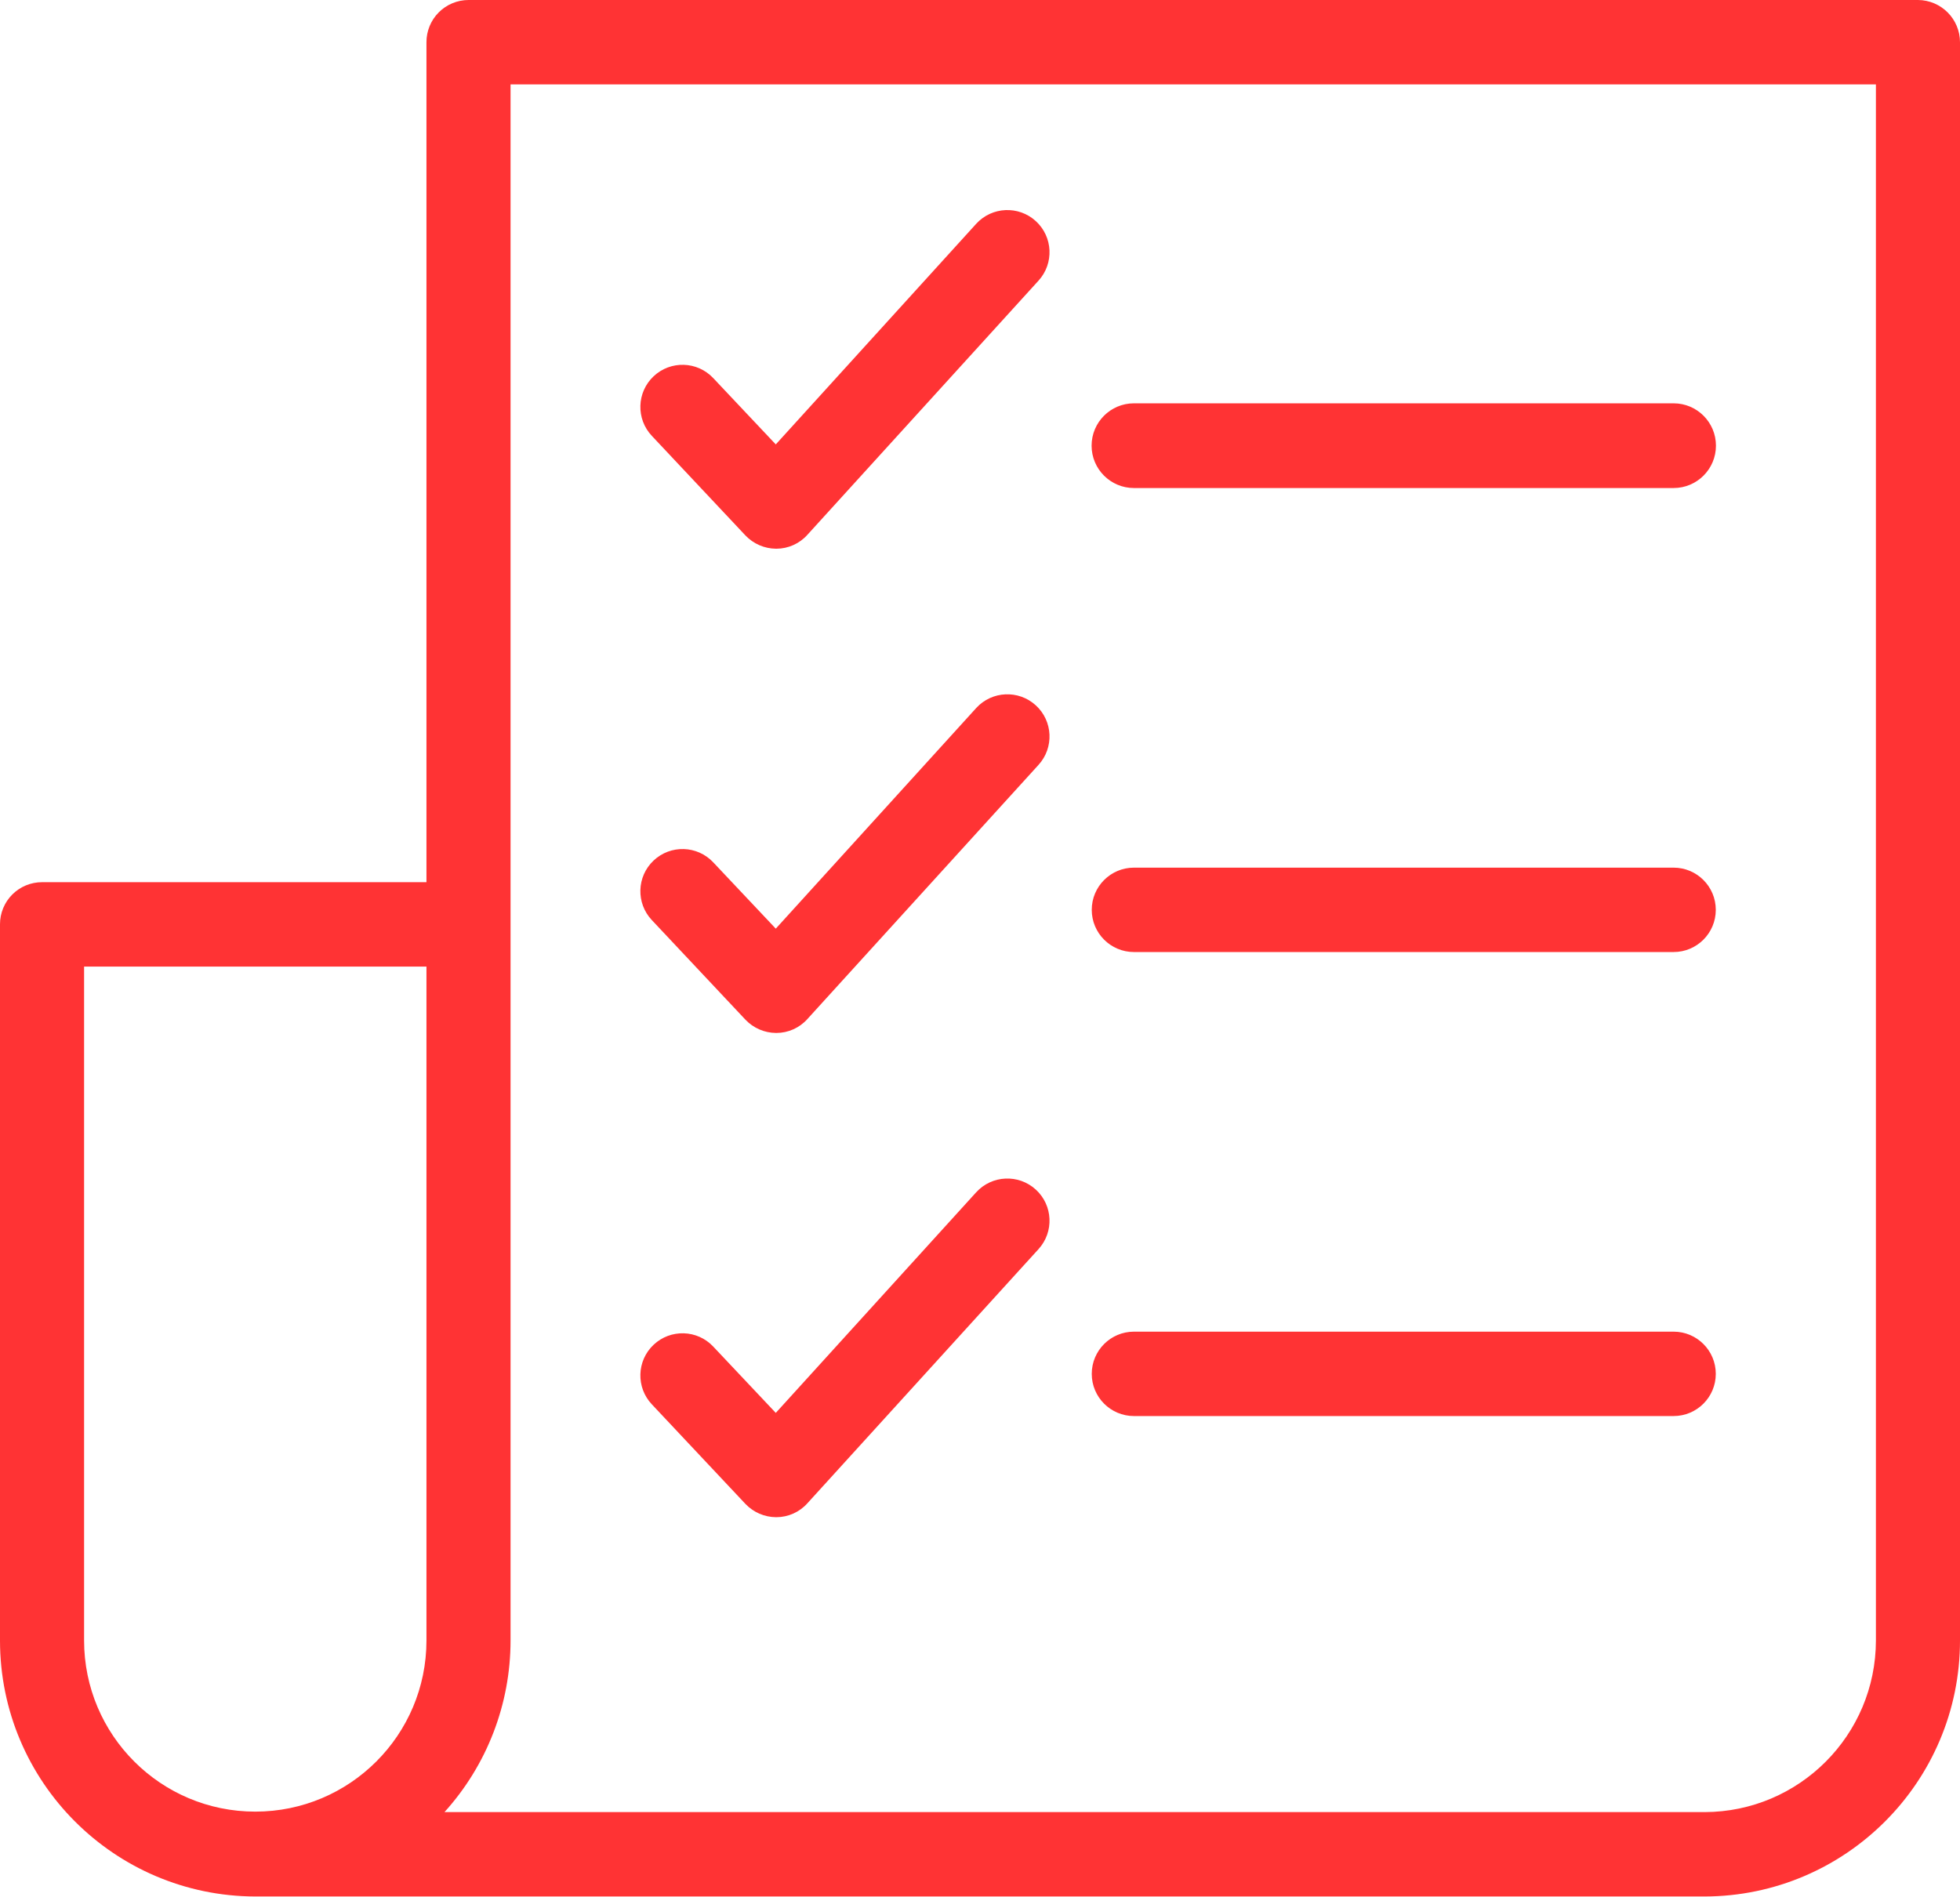
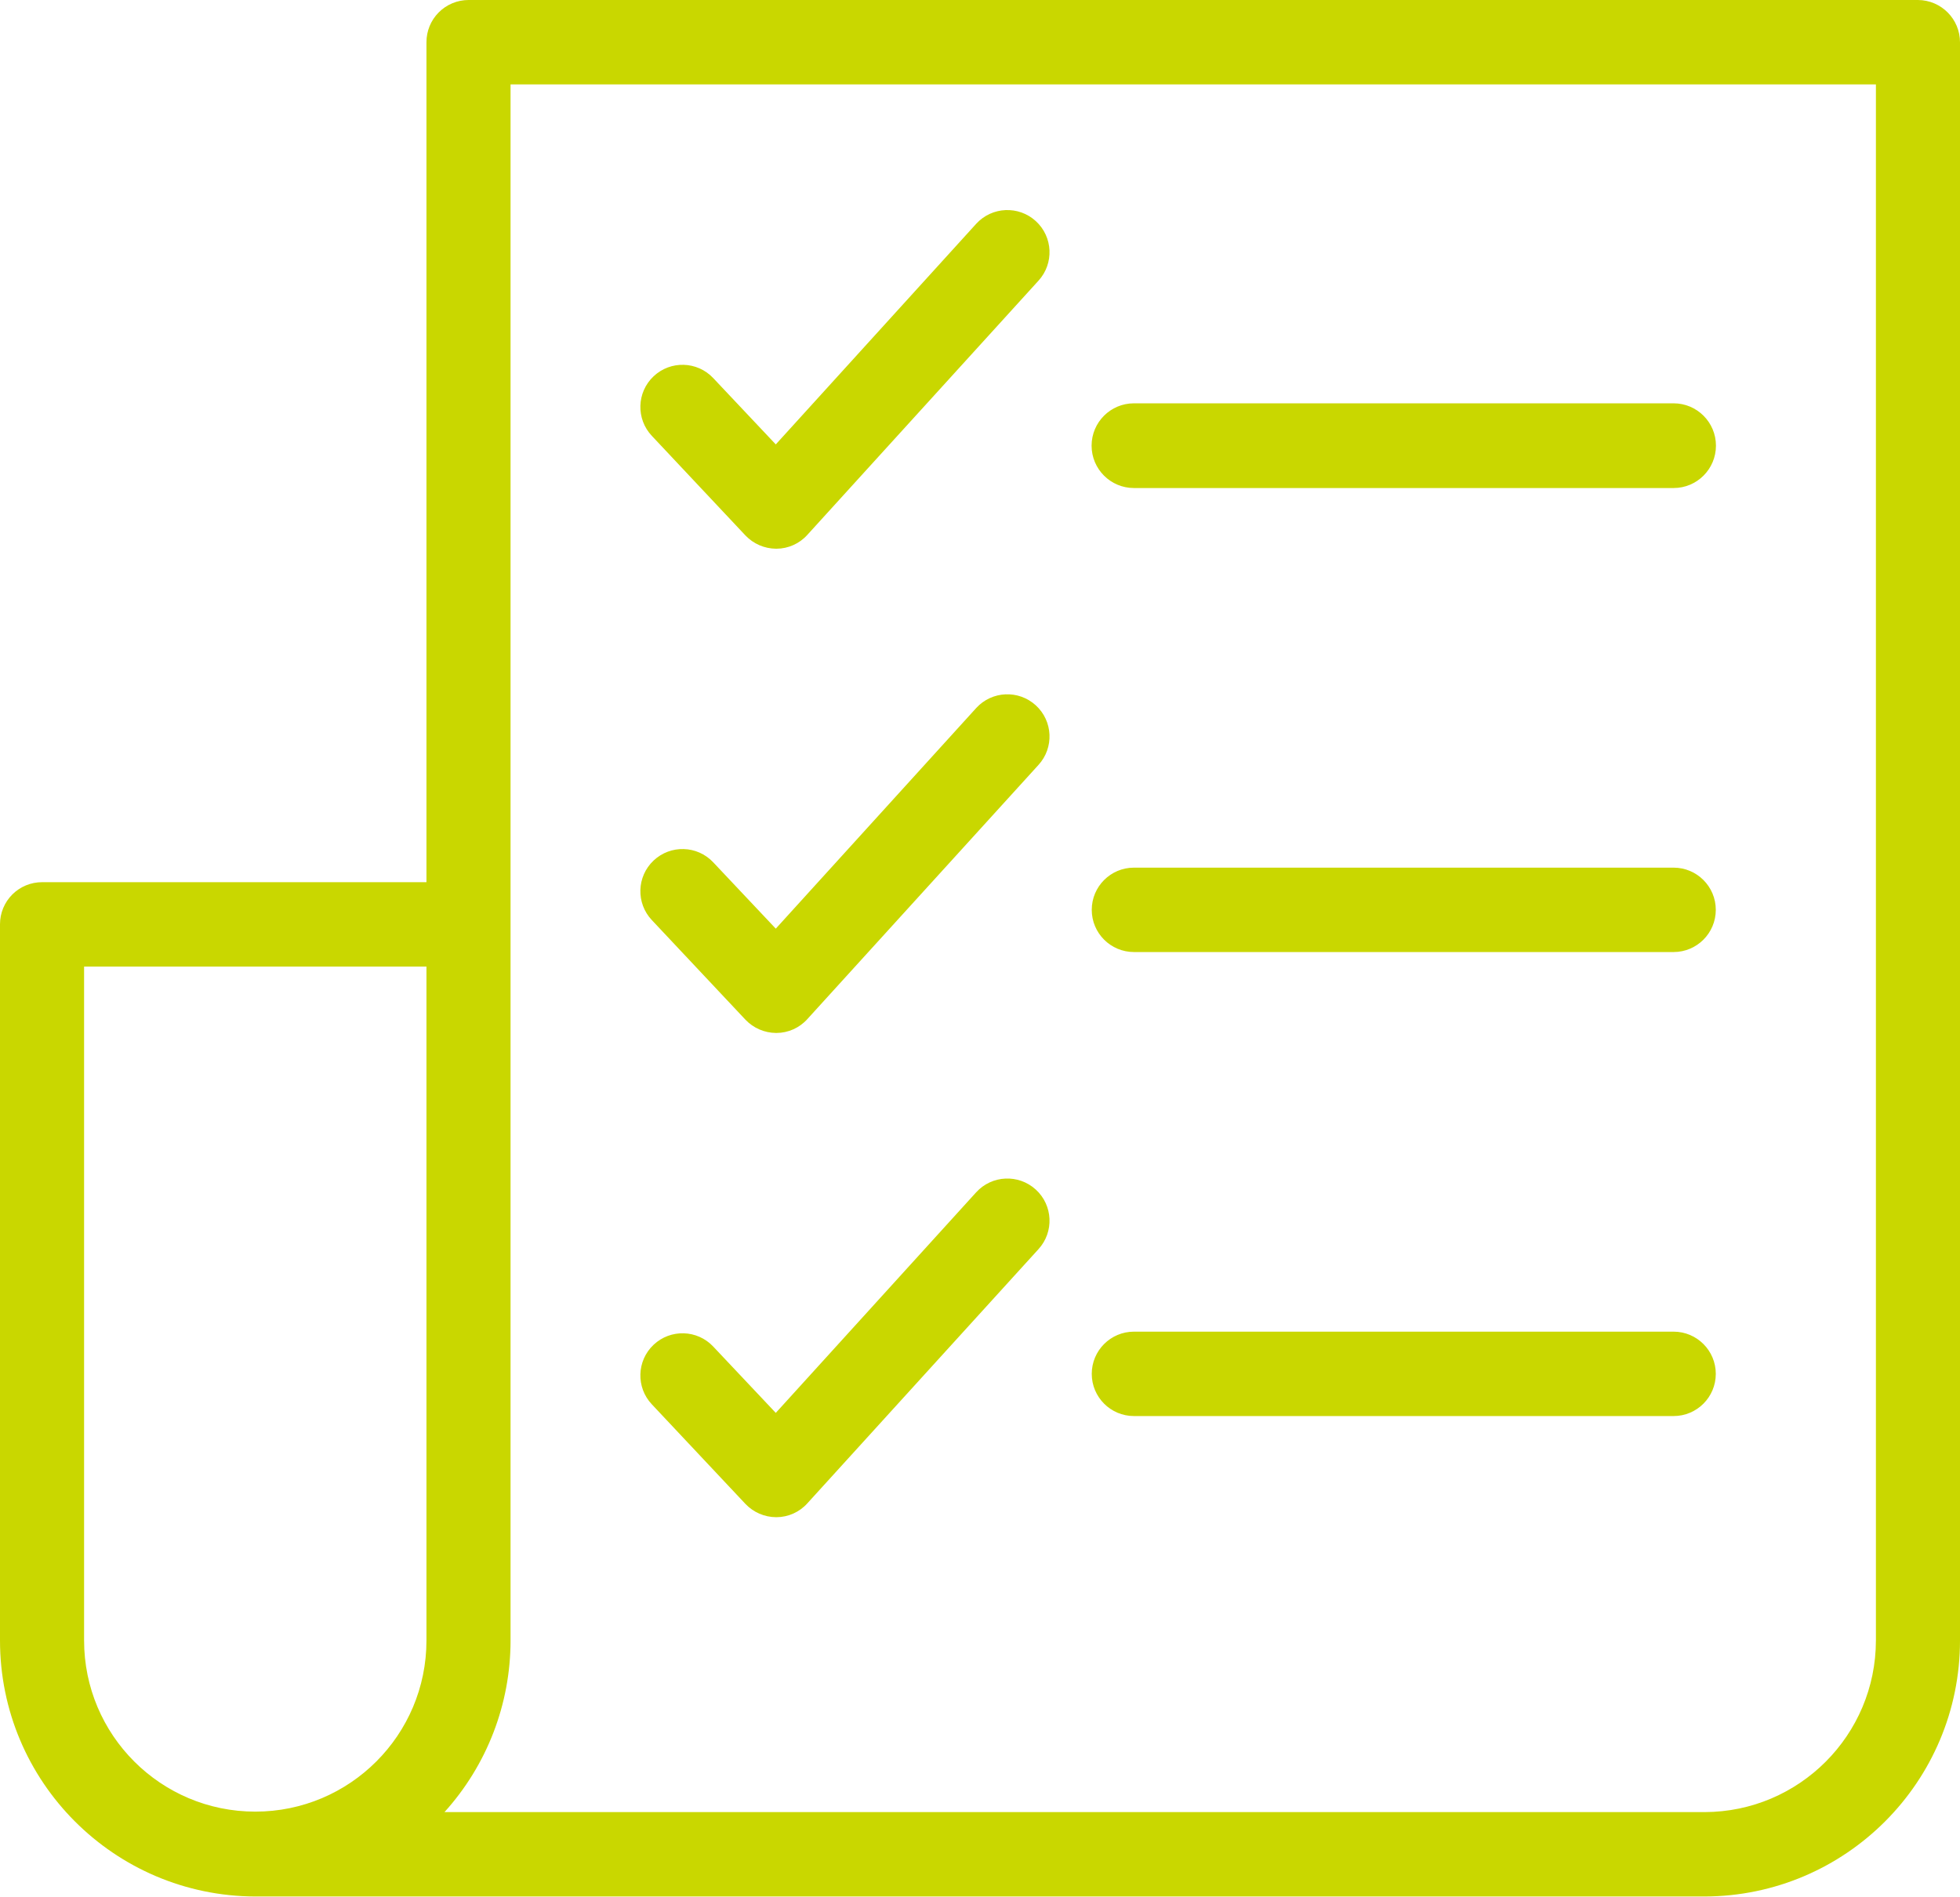
<svg xmlns="http://www.w3.org/2000/svg" width="62" height="60" viewBox="0 0 62 60">
  <defs>
    <style>
      .cls-1 {
-         fill: #ff3334;
+         fill: #c9d700;
        fill-rule: evenodd;
      }
    </style>
  </defs>
  <path class="cls-1" d="M1328.67,2138h-45.85a1.332,1.332,0,0,0-1.33,1.34v26.57h-12.16a1.329,1.329,0,0,0-1.33,1.33v22.66a8.1,8.1,0,0,0,8.08,8.1h45.84a8.1,8.1,0,0,0,8.08-8.1v-50.56A1.338,1.338,0,0,0,1328.67,2138Zm-58.01,51.9v-21.32h10.83v21.32A5.415,5.415,0,1,1,1270.66,2189.9Zm56.68,0a5.433,5.433,0,0,1-5.42,5.43h-39.86a8.088,8.088,0,0,0,2.09-5.43v-49.23h43.19v49.23h0Zm-23.47-36.46h17.07a1.34,1.34,0,0,0,0-2.68h-17.07A1.34,1.34,0,0,0,1303.87,2153.44Zm0,14.68h17.07a1.335,1.335,0,0,0,0-2.67h-17.07A1.335,1.335,0,0,0,1303.87,2168.12Zm0,14.68h17.07a1.335,1.335,0,0,0,0-2.67h-17.07A1.335,1.335,0,0,0,1303.87,2182.8Zm-12.29-27.86a1.349,1.349,0,0,0,.97.42h0.01a1.32,1.32,0,0,0,.98-0.44l7.31-8.04a1.334,1.334,0,0,0-1.97-1.8l-6.34,6.98-1.98-2.1a1.333,1.333,0,0,0-1.94,1.83Zm7.3,5.46-6.34,6.98-1.98-2.1a1.333,1.333,0,1,0-1.94,1.83l2.96,3.15a1.349,1.349,0,0,0,.97.42h0.01a1.32,1.32,0,0,0,.98-0.44l7.31-8.04A1.334,1.334,0,0,0,1298.88,2160.4Zm0,15.32-6.34,6.98-1.98-2.1a1.333,1.333,0,0,0-1.94,1.83l2.96,3.15a1.349,1.349,0,0,0,.97.42h0.01a1.32,1.32,0,0,0,.98-0.44l7.31-8.04A1.334,1.334,0,0,0,1298.88,2175.72Z" transform="translate(-1268 -2138)" />
</svg>
